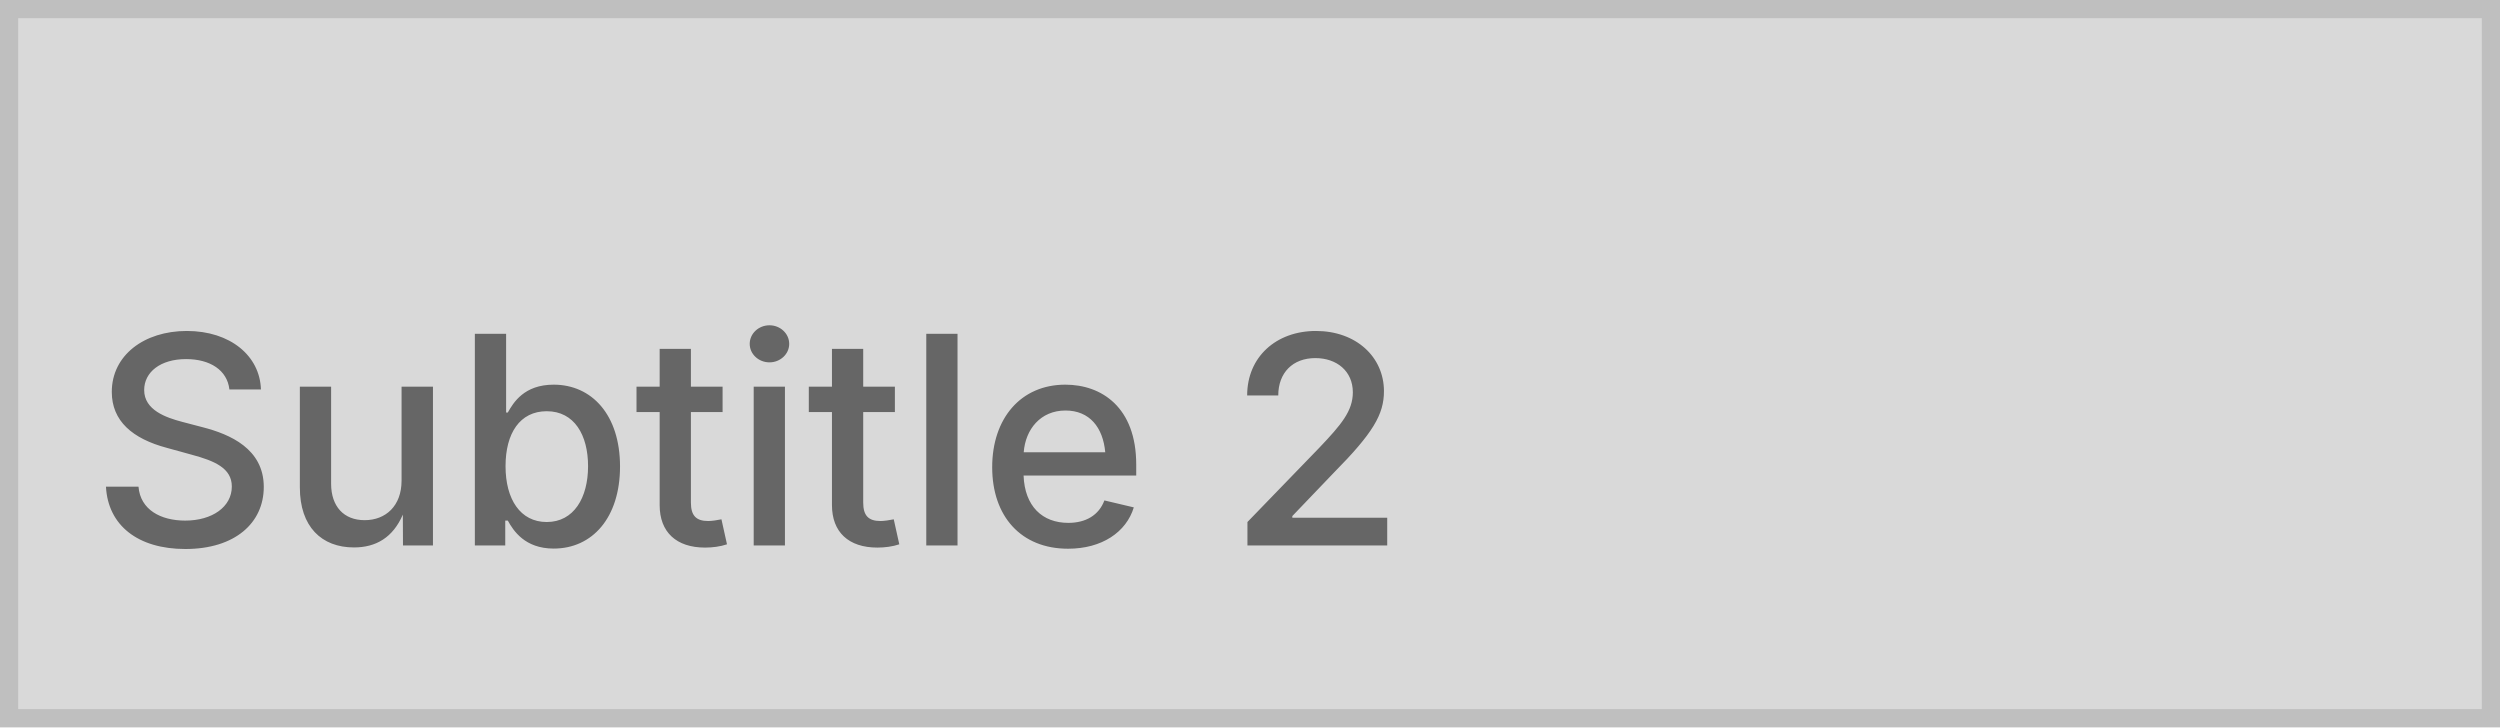
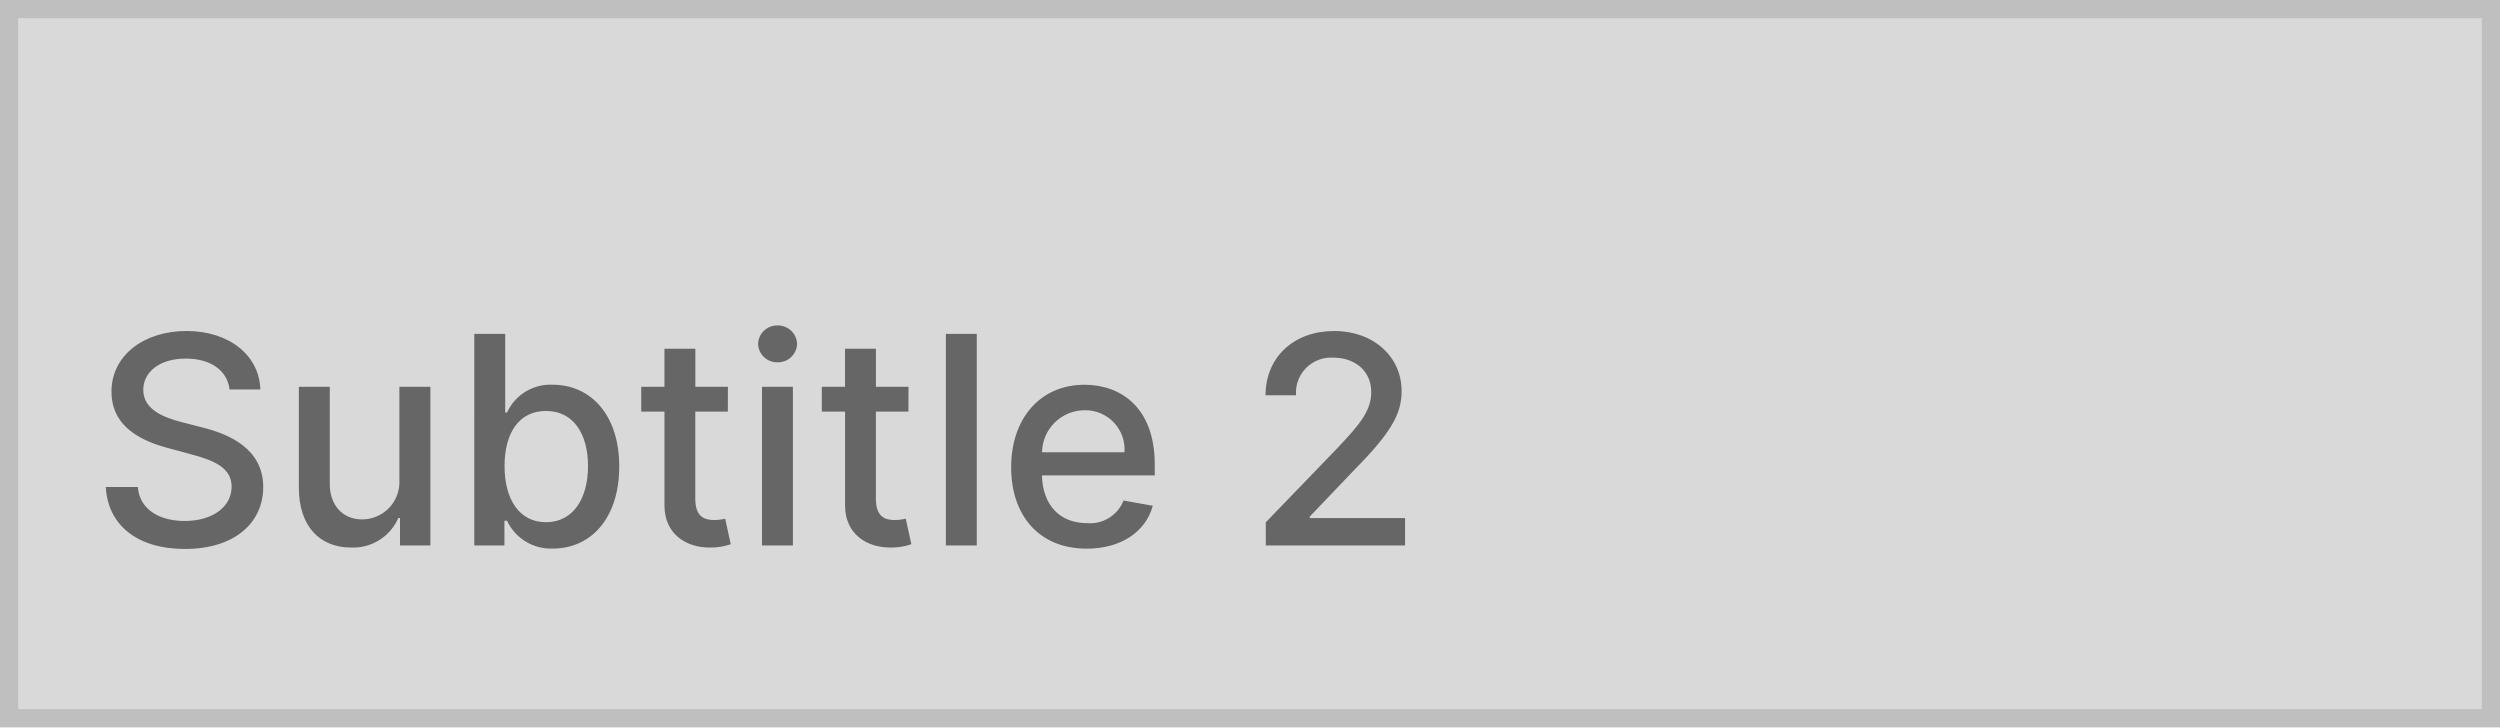
<svg xmlns="http://www.w3.org/2000/svg" width="275" height="80" viewBox="0 0 275 80">
  <g fill="#d9d9d9" stroke="#bfbfbf" stroke-width="2">
    <rect width="275" height="80" stroke="none" />
    <rect x="1" y="1" width="273" height="78" fill="none" />
  </g>
-   <text transform="translate(10 60)" fill="#666" font-size="32" font-family="Inter-Medium, Inter" font-weight="500">
-     <tspan x="0" y="0">Subtitle 2</tspan>
-   </text>
+   <path d="M15.25-17.159h3.386c-.1-3.727-3.4-6.432-8.125-6.432-4.67,0-8.25,2.67-8.25,6.682,0,3.239,2.318,5.136,6.057,6.148l2.75.75c2.489.659,4.409,1.477,4.409,3.545,0,2.273-2.17,3.773-5.159,3.773-2.7,0-4.954-1.2-5.159-3.739H1.636C1.864-2.216,5.125.386,10.341.386c5.466,0,8.614-2.875,8.614-6.818,0-4.193-3.739-5.818-6.693-6.545l-2.273-.591c-1.818-.466-4.239-1.318-4.227-3.545,0-1.977,1.807-3.443,4.67-3.443C13.1-20.557,15-19.307,15.25-17.159Zm18.682,9.92a4.112,4.112,0,0,1-4.1,4.375c-2.1,0-3.557-1.523-3.557-3.9V-17.454h-3.4v11.1C22.875-2.023,25.25.227,28.6.227a5.408,5.408,0,0,0,5.216-3.25H34V0h3.341V-17.454H33.932ZM42.17,0h3.318V-2.716h.284A5.328,5.328,0,0,0,50.818.341c4.227,0,7.3-3.386,7.3-9.034S55-17.682,50.784-17.682a5.241,5.241,0,0,0-5.011,3.057h-.2v-8.648h-3.4ZM45.5-8.727c0-3.648,1.591-6.068,4.557-6.068,3.079,0,4.625,2.6,4.625,6.068,0,3.5-1.591,6.17-4.625,6.17C47.136-2.557,45.5-5.057,45.5-8.727Zm24.568-8.727H66.489v-4.182h-3.4v4.182H60.534v2.727h2.557V-4.42C63.079-1.25,65.5.284,68.182.227a6.505,6.505,0,0,0,2.2-.364l-.614-2.807a5.525,5.525,0,0,1-1.193.148c-1.1,0-2.091-.364-2.091-2.33v-9.6h3.579ZM73.818,0h3.4V-17.454h-3.4Zm1.716-20.147a2.1,2.1,0,0,0,2.148-2.023A2.11,2.11,0,0,0,75.534-24.2a2.1,2.1,0,0,0-2.148,2.034A2.093,2.093,0,0,0,75.534-20.147Zm14.4,2.693H86.352v-4.182h-3.4v4.182H80.4v2.727h2.557V-4.42c-.011,3.17,2.409,4.7,5.091,4.648a6.505,6.505,0,0,0,2.2-.364l-.614-2.807a5.525,5.525,0,0,1-1.193.148c-1.1,0-2.091-.364-2.091-2.33v-9.6h3.579Zm7.511-5.818h-3.4V0h3.4ZM109.534.352c3.807,0,6.5-1.875,7.273-4.716l-3.216-.58a3.949,3.949,0,0,1-4.023,2.489c-2.909,0-4.864-1.886-4.954-5.25h12.409v-1.2c0-6.307-3.773-8.773-7.727-8.773-4.864,0-8.068,3.7-8.068,9.068C101.227-3.193,104.386.352,109.534.352Zm-4.909-10.6a4.688,4.688,0,0,1,4.693-4.625,4.311,4.311,0,0,1,4.375,4.625ZM129.239,0h15.318V-3.011H134.079v-.17L138.7-8.023c4.261-4.307,5.477-6.364,5.477-8.966,0-3.739-3.045-6.6-7.432-6.6-4.352,0-7.534,2.818-7.534,7.068h3.352a3.86,3.86,0,0,1,4.114-4.136c2.364,0,4.159,1.455,4.159,3.773,0,2.057-1.227,3.534-3.727,6.182l-7.875,8.159Z" transform="translate(10 60)" fill="#666" />
</svg>
